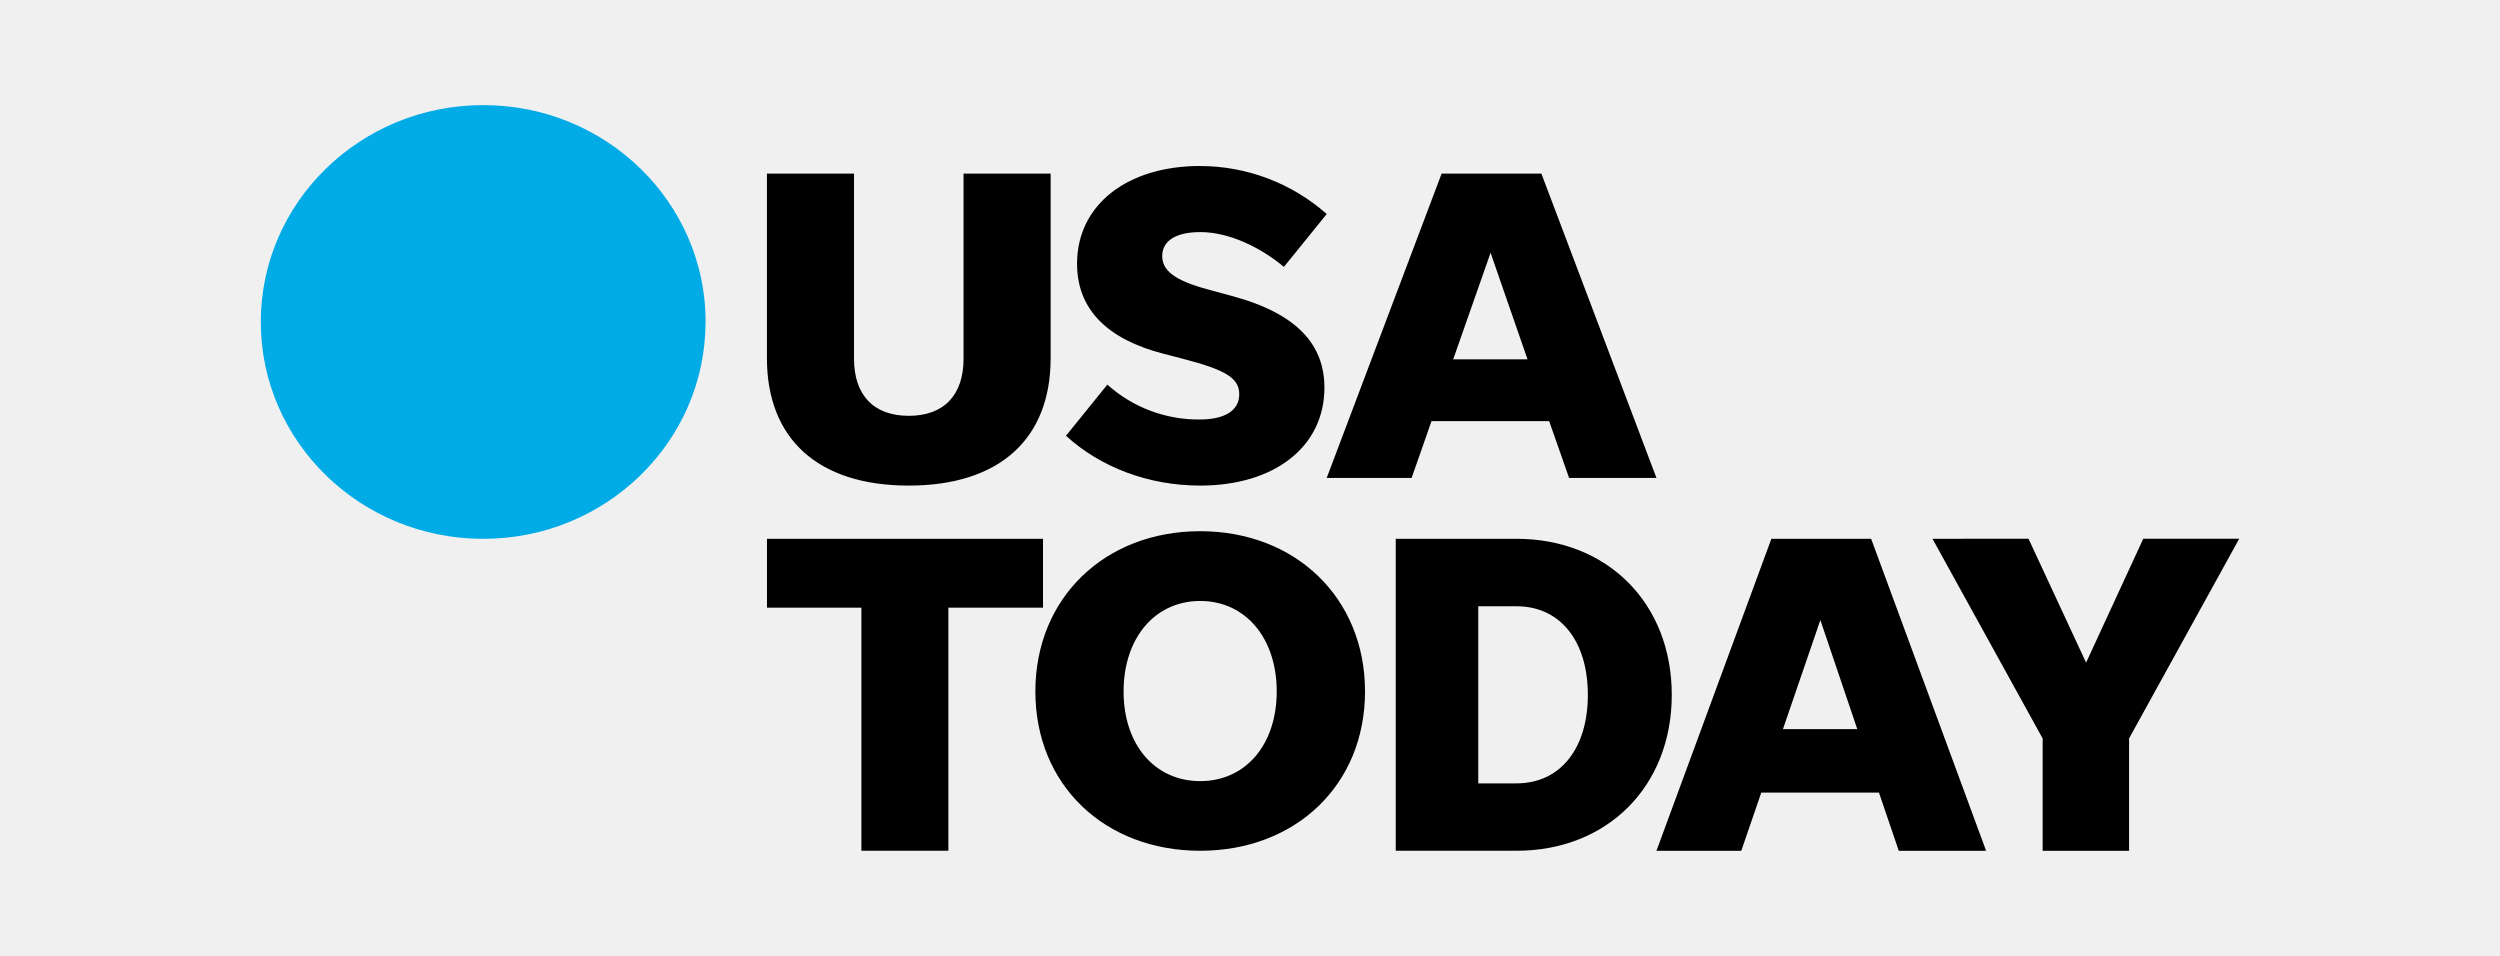
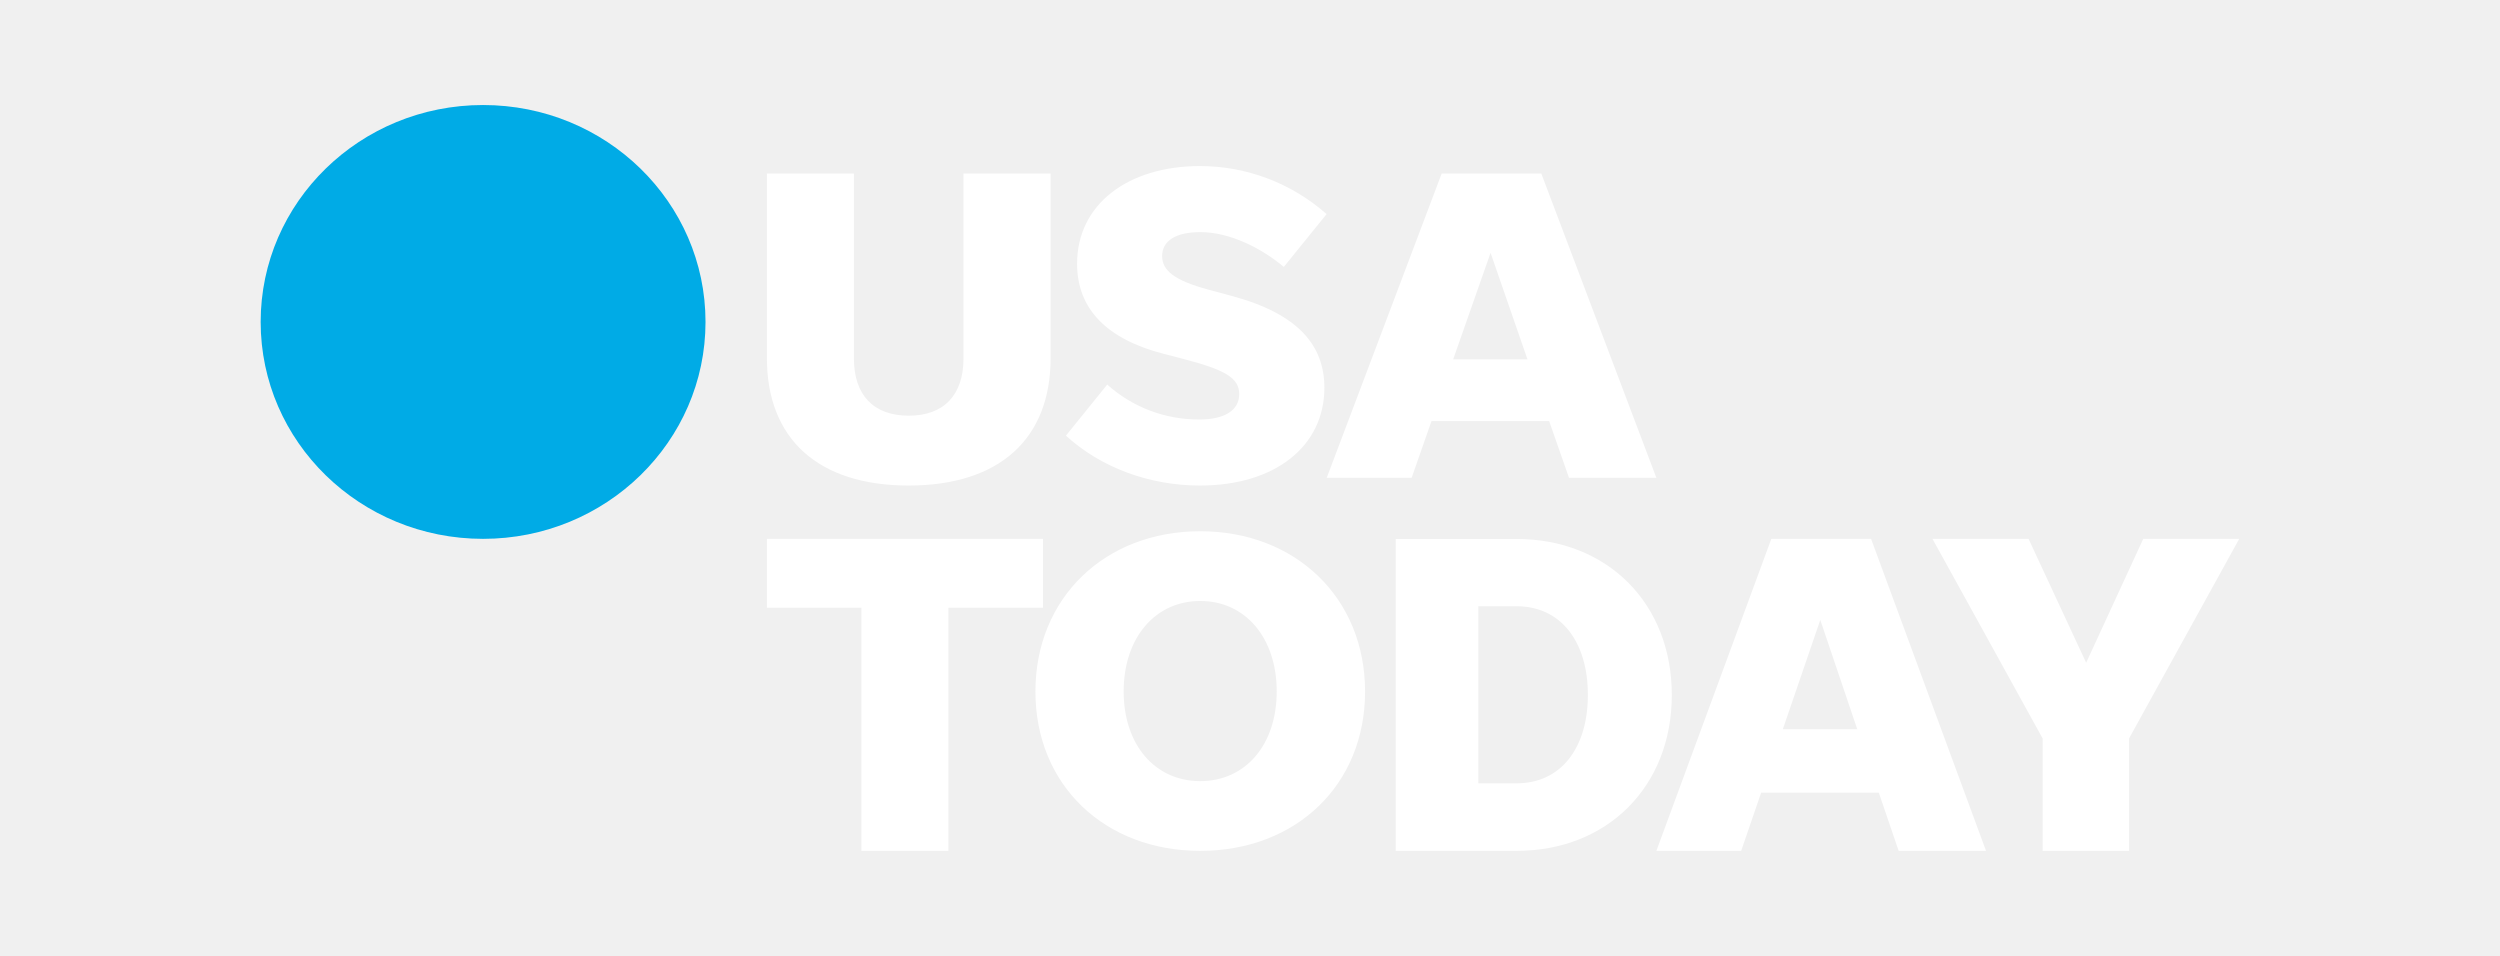
- <svg xmlns="http://www.w3.org/2000/svg" xml:space="preserve" viewBox="0 0 204 78" version="1.1" id="svg2">
-   <defs id="defs2" />
-   <g transform="matrix(3.405045,0,0,3.405045,16.27599,-7.402856)" id="g2">
-     <path fill="#00abe6" d="m 12.128,9.89 c 0,2.87 -2.385,5.197 -5.329,5.197 -2.943,0 -5.329,-2.327 -5.329,-5.197 0,-2.87 2.386,-5.197 5.33,-5.197 2.944,0 5.33,2.327 5.33,5.197 z" id="path1" />
-     <path d="m 23.979,6.152 c -1.735,0 -2.948,0.922 -2.948,2.342 0,1.096 0.727,1.812 2.074,2.158 l 0.465,0.121 c 1.005,0.261 1.348,0.456 1.348,0.846 0,0.401 -0.355,0.608 -0.951,0.608 a 3.266,3.266 0 0 1 -2.21,-0.836 l -0.991,1.226 c 0.828,0.759 1.987,1.194 3.213,1.194 1.8,0 2.98,-0.944 2.98,-2.344 0,-0.999 -0.608,-1.768 -2.22,-2.201 L 24.176,9.113 C 23.371,8.897 23.072,8.659 23.072,8.311 c 0,-0.37 0.332,-0.575 0.916,-0.575 0.71,0 1.47,0.39 2,0.834 l 1.026,-1.267 a 4.581,4.581 0 0 0 -3.035,-1.15 z m -10.38,0.182 v 4.424 c 0,1.942 1.233,3.053 3.399,3.053 2.166,0 3.4,-1.11 3.4,-3.053 V 6.334 h -2.087 v 4.436 c 0,0.873 -0.47,1.369 -1.313,1.369 -0.842,0 -1.312,-0.496 -1.312,-1.37 V 6.335 Z m 16.169,0 -2.754,7.293 h 2.035 l 0.476,-1.36 h 2.82 l 0.477,1.36 h 2.094 L 32.158,6.334 Z m 1.173,1.898 0.885,2.553 h -1.781 z m -6.959,6.672 c -2.284,0 -3.95,1.596 -3.95,3.84 0,2.246 1.666,3.818 3.95,3.818 2.282,0 3.95,-1.572 3.95,-3.818 0,-2.244 -1.668,-3.84 -3.95,-3.84 z M 13.6,15.086 v 1.65 h 2.263 v 5.826 h 2.084 v -5.826 h 2.268 v -1.65 z m 15.068,0 v 7.476 h 2.895 c 2.173,0 3.72,-1.539 3.72,-3.736 0,-2.199 -1.547,-3.74 -3.72,-3.74 z m 9.002,0 -2.754,7.477 h 2.033 l 0.479,-1.395 h 2.82 l 0.475,1.395 h 2.093 l -2.755,-7.477 z m 3.861,0 2.64,4.785 v 2.692 h 2.071 V 19.87 l 2.639,-4.785 h -2.299 l -1.37,2.969 -1.38,-2.97 z m -17.549,1.49 c 1.085,0 1.834,0.888 1.834,2.168 0,1.28 -0.749,2.149 -1.834,2.149 -1.085,0 -1.836,-0.869 -1.836,-2.149 0,-1.28 0.751,-2.168 1.836,-2.168 z m 6.664,0.127 h 0.916 c 1.06,0 1.71,0.847 1.71,2.123 0,1.274 -0.65,2.121 -1.71,2.121 h -0.916 z m 8.198,0.33 0.885,2.615 h -1.782 z" id="path2" />
+ <svg xmlns="http://www.w3.org/2000/svg" id="svg2" version="1.1" viewBox="0 0 204 78">
+   <defs>
+     <style>
+       .st0 {
+         fill: #00abe6;
+       }
+ 
+       .st1 {
+         fill: #fff;
+       }
+     </style>
+   </defs>
+   <g id="g2">
+     <path id="path1" class="st0" d="M57.57,26.27c0,9.77-8.12,17.7-18.15,17.7s-18.15-7.92-18.15-17.7,8.12-17.7,18.15-17.7,18.15,7.92,18.15,17.7h0Z" />
+     <path id="path2" class="st1" d="M97.93,13.55c-5.91,0-10.04,3.14-10.04,7.97,0,3.73,2.48,6.17,7.06,7.35l1.58.41c3.42.89,4.59,1.55,4.59,2.88s-1.21,2.07-3.24,2.07c-2.78.02-5.46-.99-7.53-2.85l-3.37,4.17c2.82,2.58,6.77,4.07,10.94,4.07,6.13,0,10.15-3.21,10.15-7.98,0-3.4-2.07-6.02-7.56-7.49l-1.92-.52c-2.74-.74-3.76-1.55-3.76-2.73,0-1.26,1.13-1.96,3.12-1.96,2.42,0,5.01,1.33,6.81,2.84l3.49-4.31c-2.85-2.52-6.53-3.92-10.33-3.92h0ZM62.58,14.16v15.06c0,6.61,4.2,10.4,11.57,10.4s11.58-3.78,11.58-10.4v-15.06h-7.11v15.1c0,2.97-1.6,4.66-4.47,4.66s-4.47-1.69-4.47-4.66v-15.1h-7.11ZM117.64,14.16l-9.38,24.83h6.93l1.62-4.63h9.6l1.62,4.63h7.13l-9.39-24.83h-8.14ZM121.63,20.63l3.01,8.69h-6.06l3.05-8.69ZM97.94,43.35c-7.78,0-13.45,5.43-13.45,13.08s5.67,13,13.45,13,13.45-5.35,13.45-13-5.68-13.08-13.45-13.08ZM62.58,43.97v5.62h7.71v19.84h7.1v-19.84h7.72v-5.62h-22.52ZM113.89,43.97v25.46h9.86c7.4,0,12.67-5.24,12.67-12.72s-5.27-12.73-12.67-12.73h-9.86ZM144.54,43.97l-9.38,25.46h6.92l1.63-4.75h9.6l1.62,4.75h7.13l-9.38-25.46h-8.14ZM157.69,43.97l8.99,16.29v9.17h7.05v-9.17l8.99-16.29h-7.83l-4.66,10.11-4.7-10.11h-7.84ZM97.94,49.04c3.69,0,6.24,3.02,6.24,7.38s-2.55,7.32-6.24,7.32-6.25-2.96-6.25-7.32,2.56-7.38,6.25-7.38ZM120.63,49.47h3.12c3.61,0,5.82,2.88,5.82,7.23s-2.21,7.22-5.82,7.22h-3.12v-14.45ZM148.54,50.6l3.01,8.9h-6.07l3.05-8.9Z" />
  </g>
</svg>
